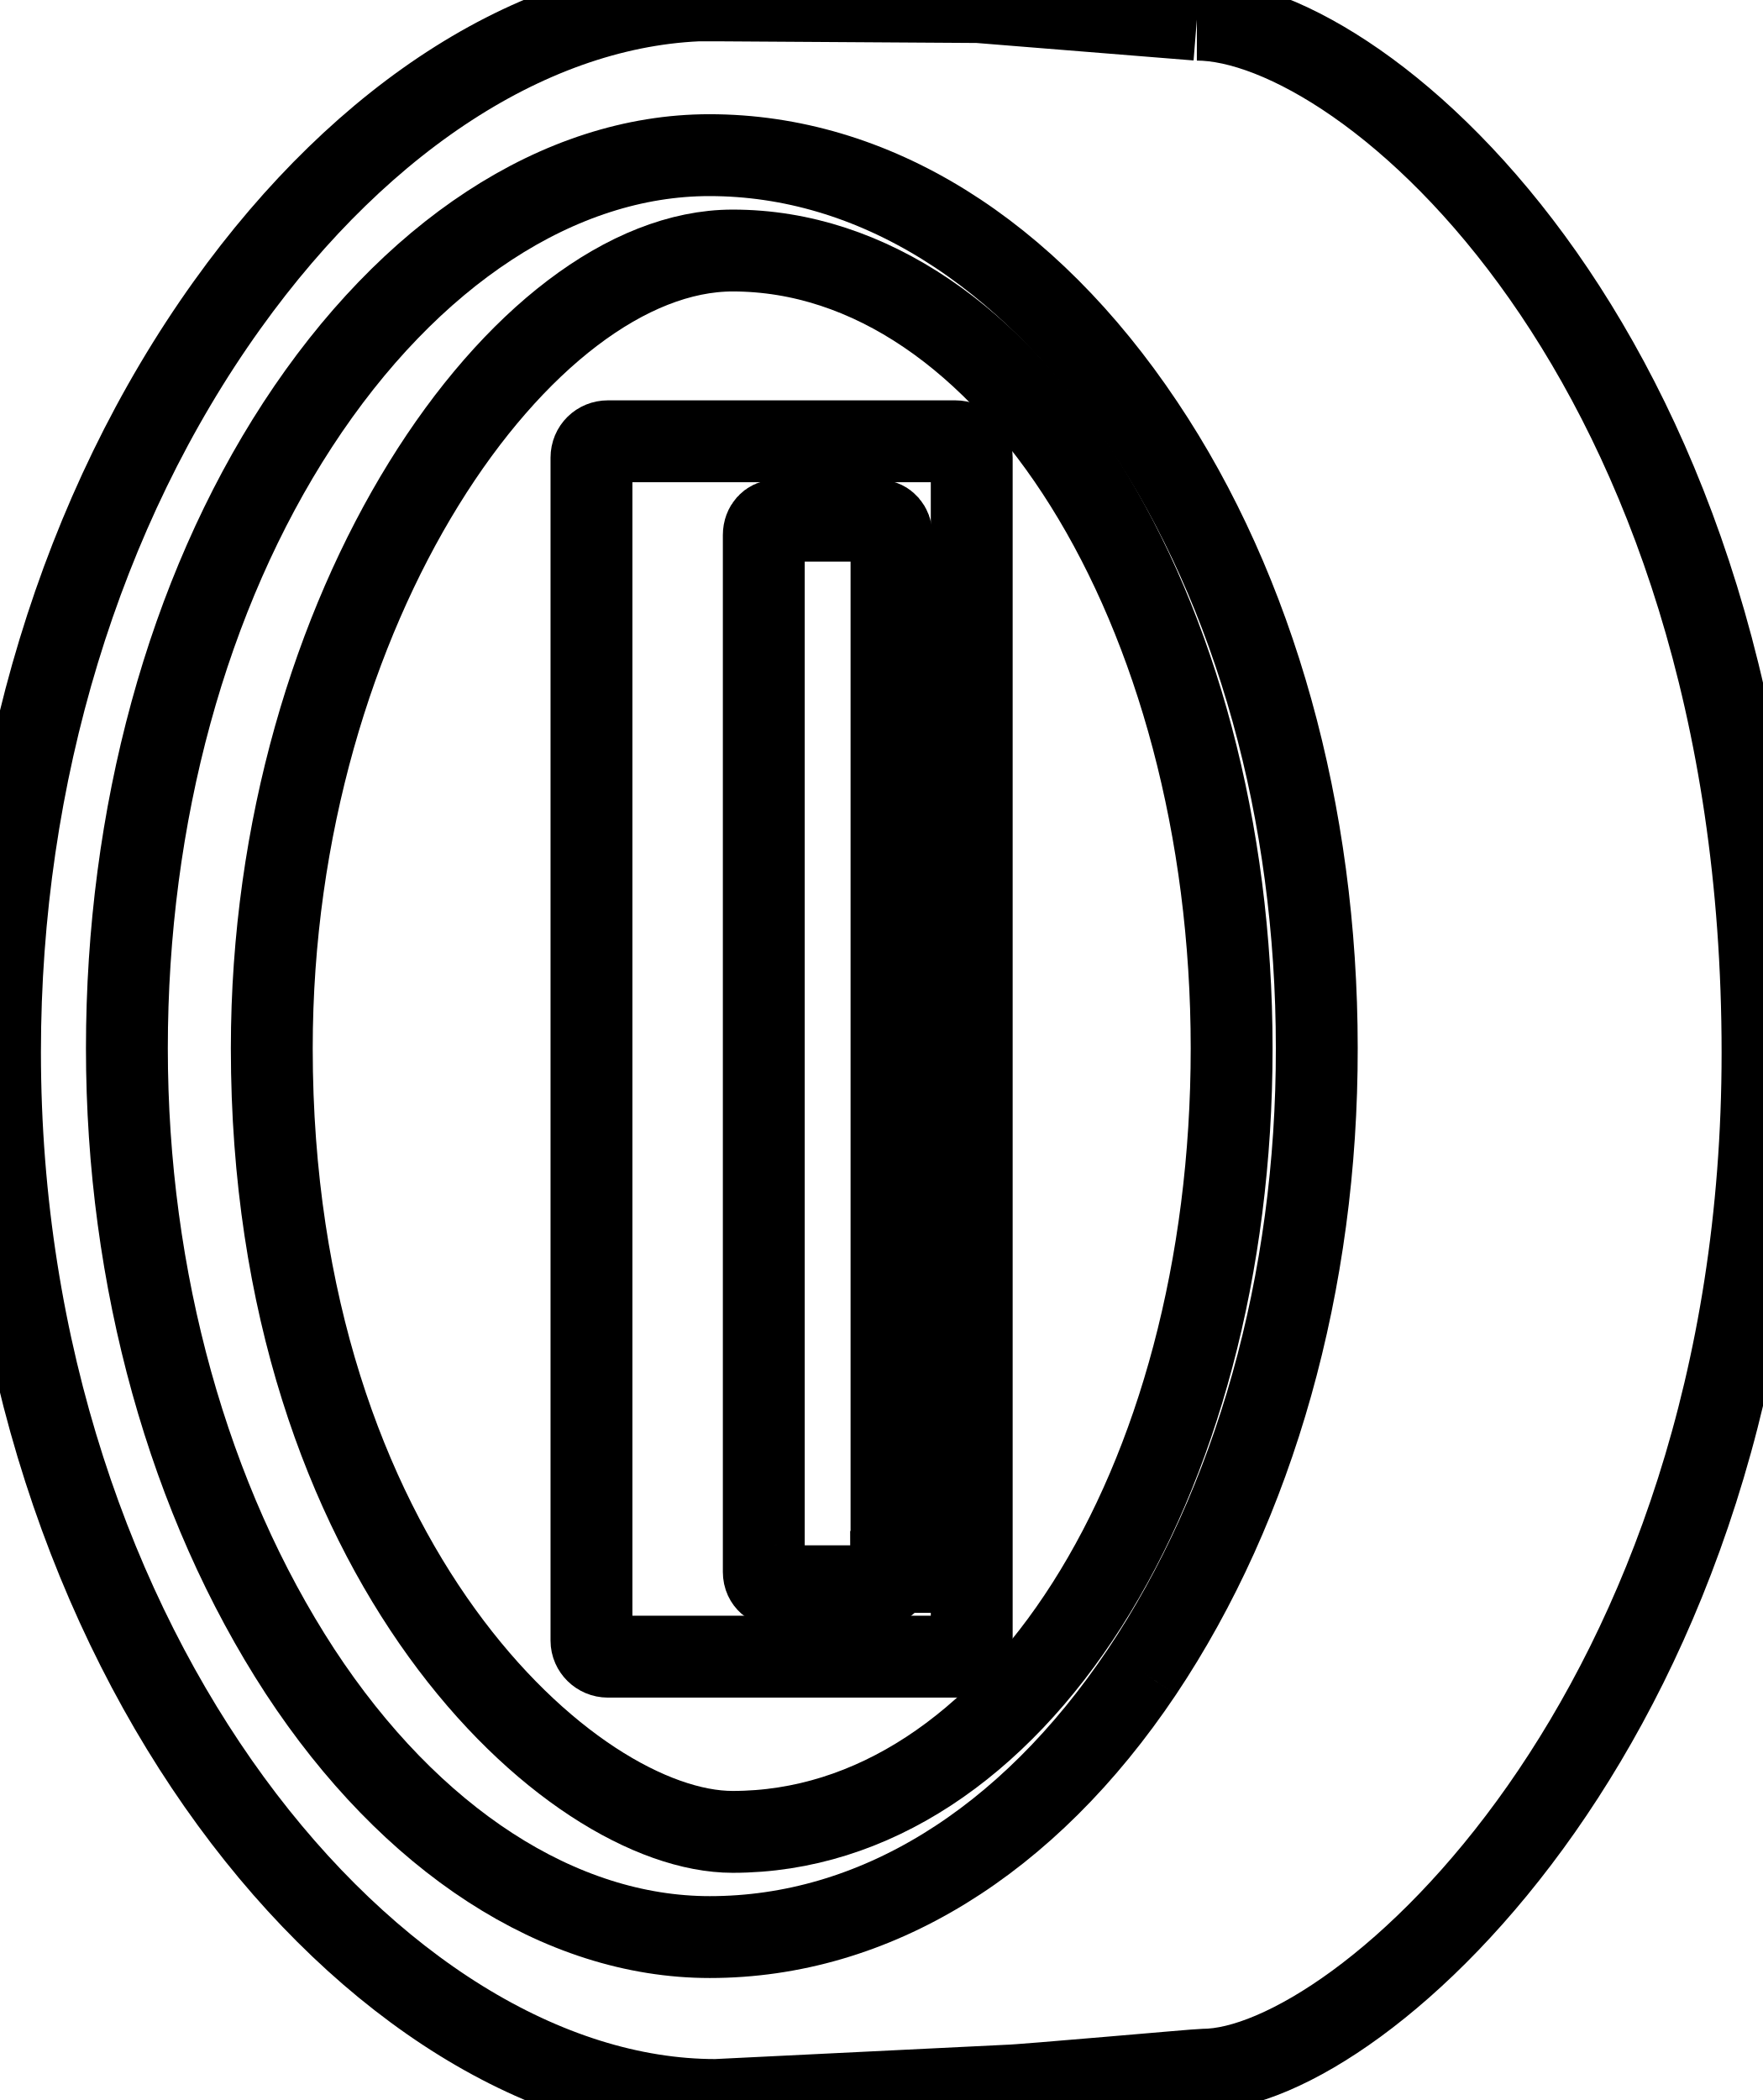
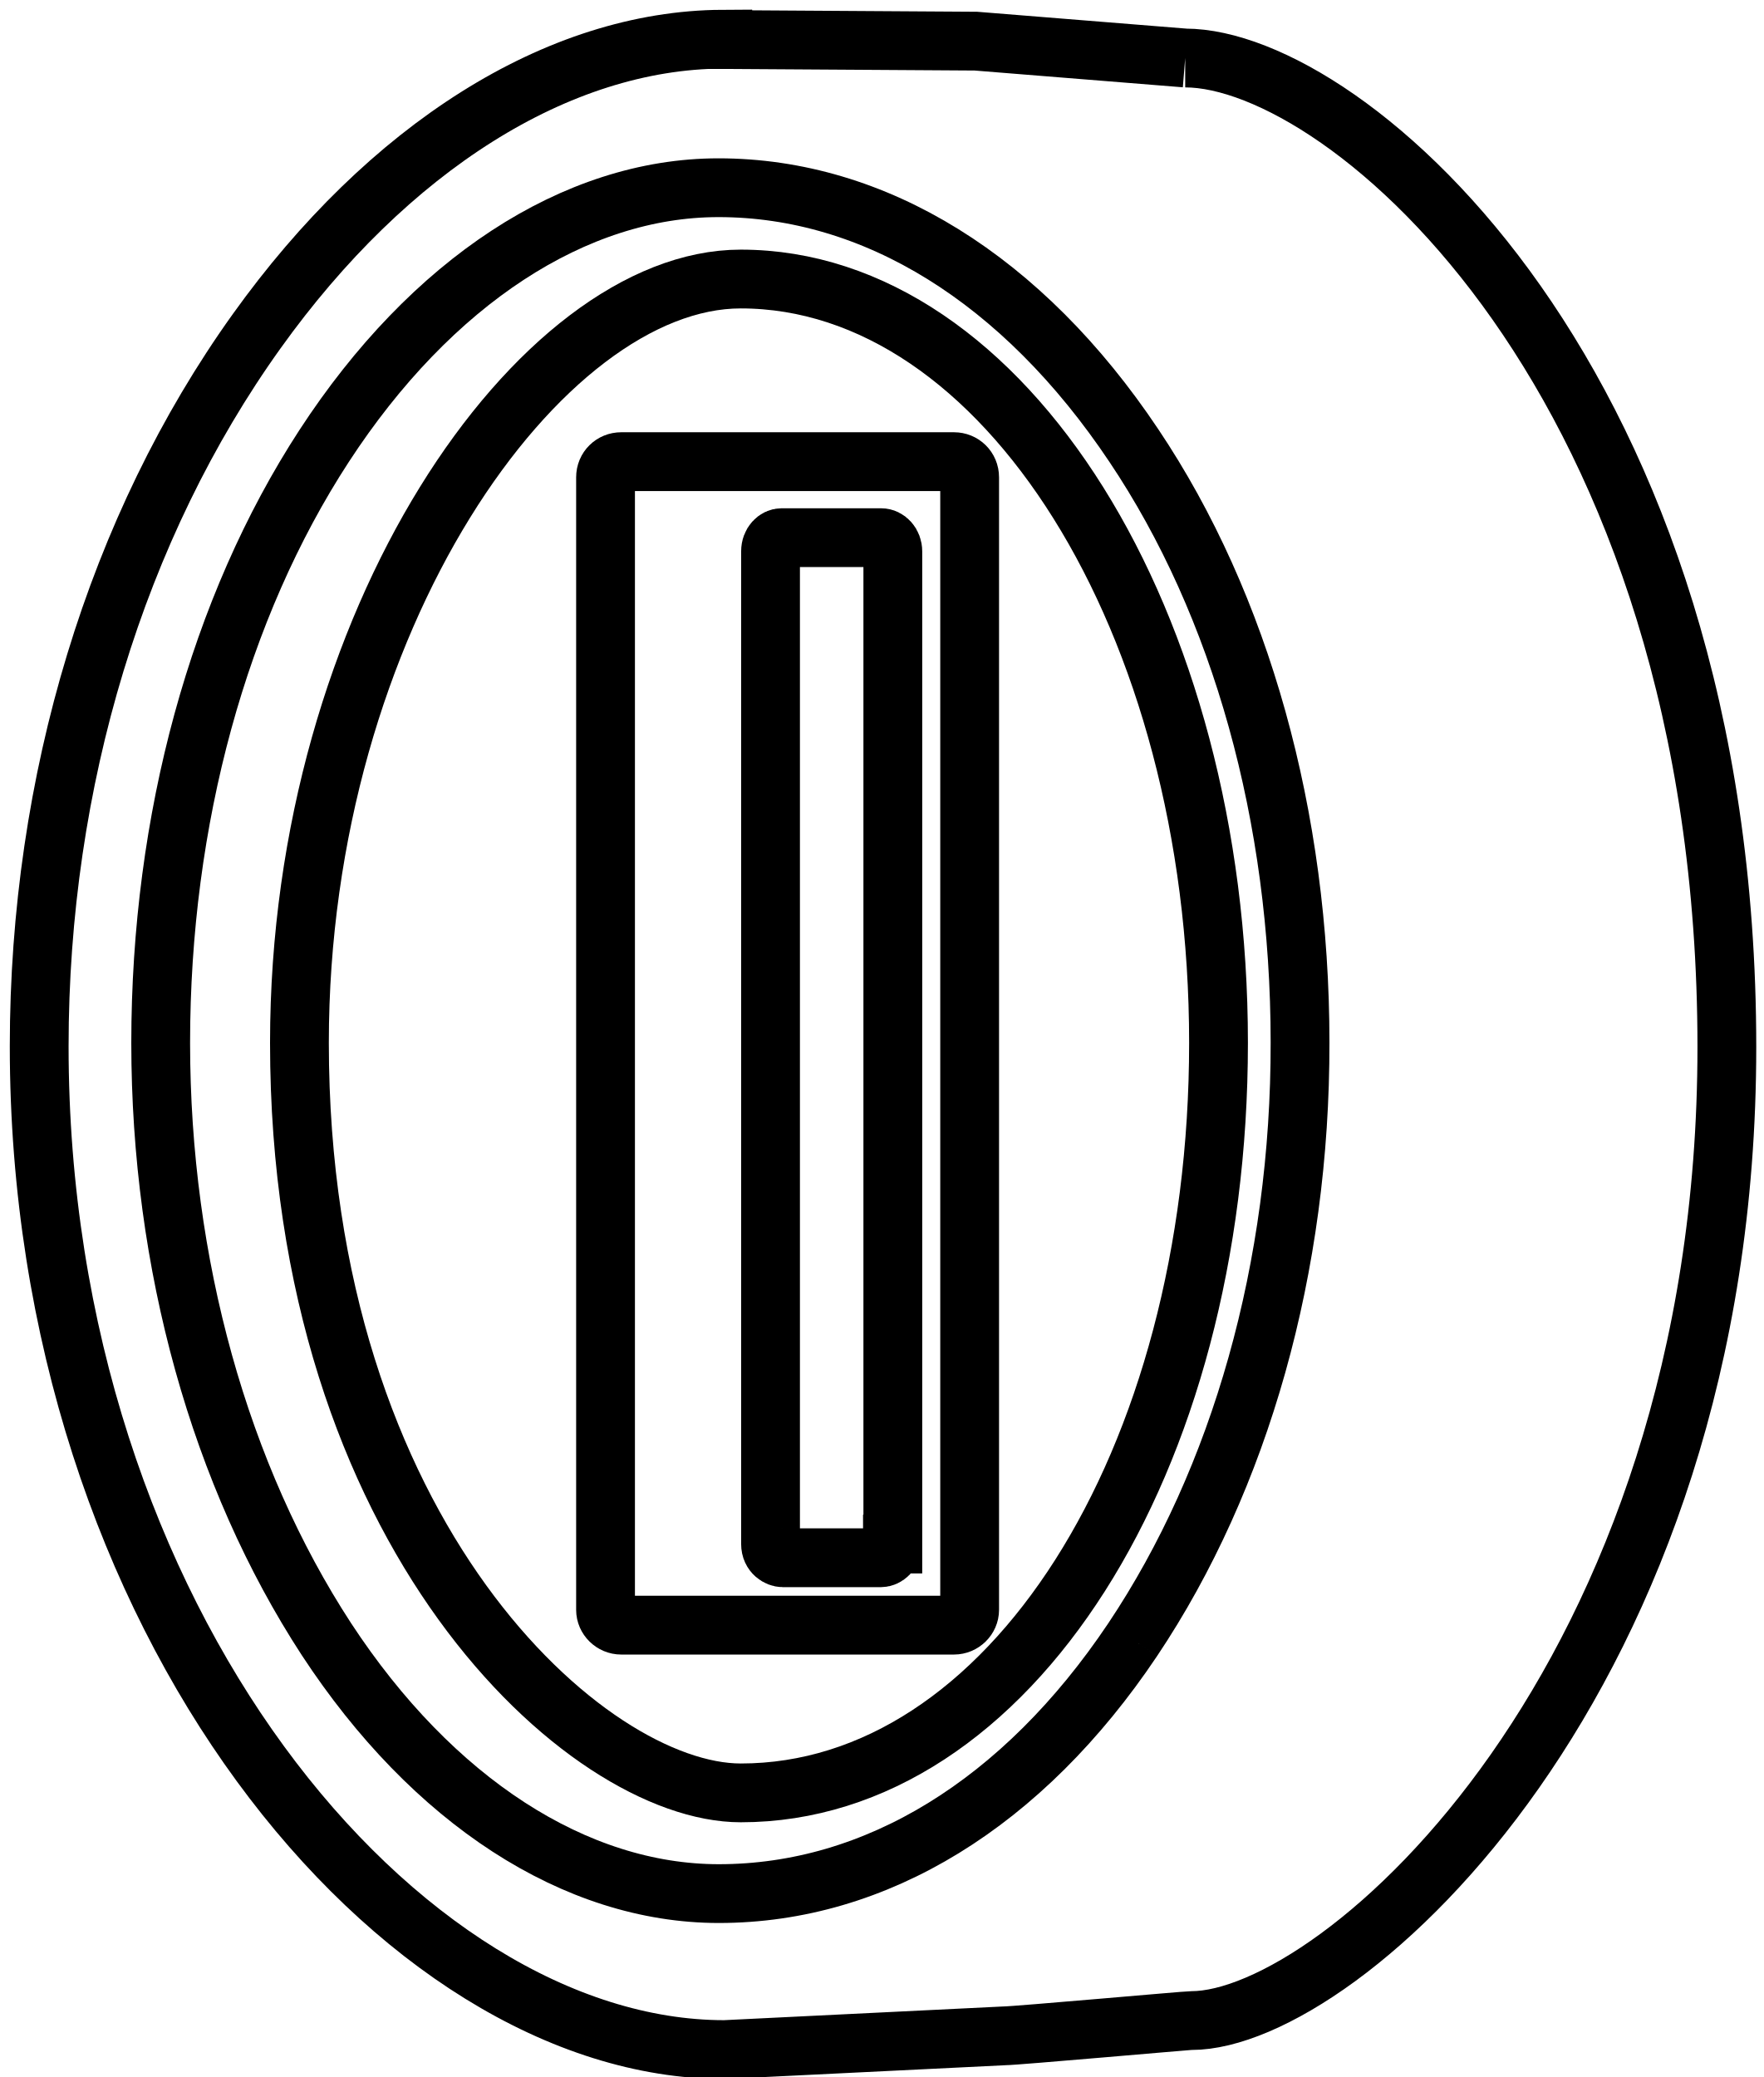
- <svg xmlns="http://www.w3.org/2000/svg" version="1.1" id="Layer_1" x="0px" y="0px" viewBox="0 0 430.6 513" style="enable-background:new 0 0 430.6 513;" xml:space="preserve">
+ <svg xmlns="http://www.w3.org/2000/svg" version="1.1" id="Layer_1" x="0px" y="0px" viewBox="-10 -10 450 530" style="enable-background:new 0 0 430.6 513;" xml:space="preserve">
  <style type="text/css">
- 	.A{stroke:black;stroke-width:20;fill:rgba(0,0,0,0);}
- 	.B{stroke:black;stroke-width:20;fill:rgba(0,0,0,0);}
+ 	.A{stroke:black;stroke-width:15;fill:rgba(0,0,0,0);}
+ 	.B{stroke:black;stroke-width:15;fill:rgba(0,0,0,0);}
</style>
  <g id="コイン">
    <path class="A" d="M292.4,4.8L239,0.5l-62.4-0.4h-2.2V0C132.3,0.2,89,27.7,55.5,74.5C19.7,124.5,0,189.3,0,257   c0,146.8,92.2,256,174.8,256h0.1l71.3-3.5c2.9,0,46.5-3.9,47.8-3.9c38,0,136.6-87,136.6-248.4C430.6,87.2,333.6,4.8,292.4,4.8" />
    <path class="B" d="M279,408.4c-28,41.8-65.5,64.8-105.6,64.8c-36.6,0-73.1-23.7-100.1-64.9c-27.2-41.7-42.3-95.8-42.3-152.2   c0-56.9,14.8-111,41.7-152.3c27.3-41.9,64-65.9,100.6-65.9c39.9,0,77.6,23.3,106,65.8c27.3,40.7,42.4,94.7,42.4,152.3   C321.8,313.3,306.5,367.3,279,408.4" />
    <path class="A" d="M179,61.2c-51.1,0-112.6,87-112.6,194.9c0,125.6,73.3,191.4,112.6,191.4c68.3,0,121.9-84.1,121.9-191.4   C300.9,148.6,246.2,61.2,179,61.2" />
    <path class="B" d="M237.4,400.8c0,2.1-1.8,3.9-4,3.9h-84.9c-2.2,0-4-1.8-4-3.9v-289c0-2.3,1.8-4,4-4h84.9c2.2,0,4,1.7,4,4V400.8z   " />
    <path class="A" d="M217.7,384c0,2.3-1.7,3.5-2.9,3.5h-25.1c-1.1,0-3.1-1-3.1-3.5V130.7c0-2.2,1.5-3.5,2.8-3.5h25.4   c1.6,0,3,1.5,3,3.5V384z" />
  </g>
</svg>
